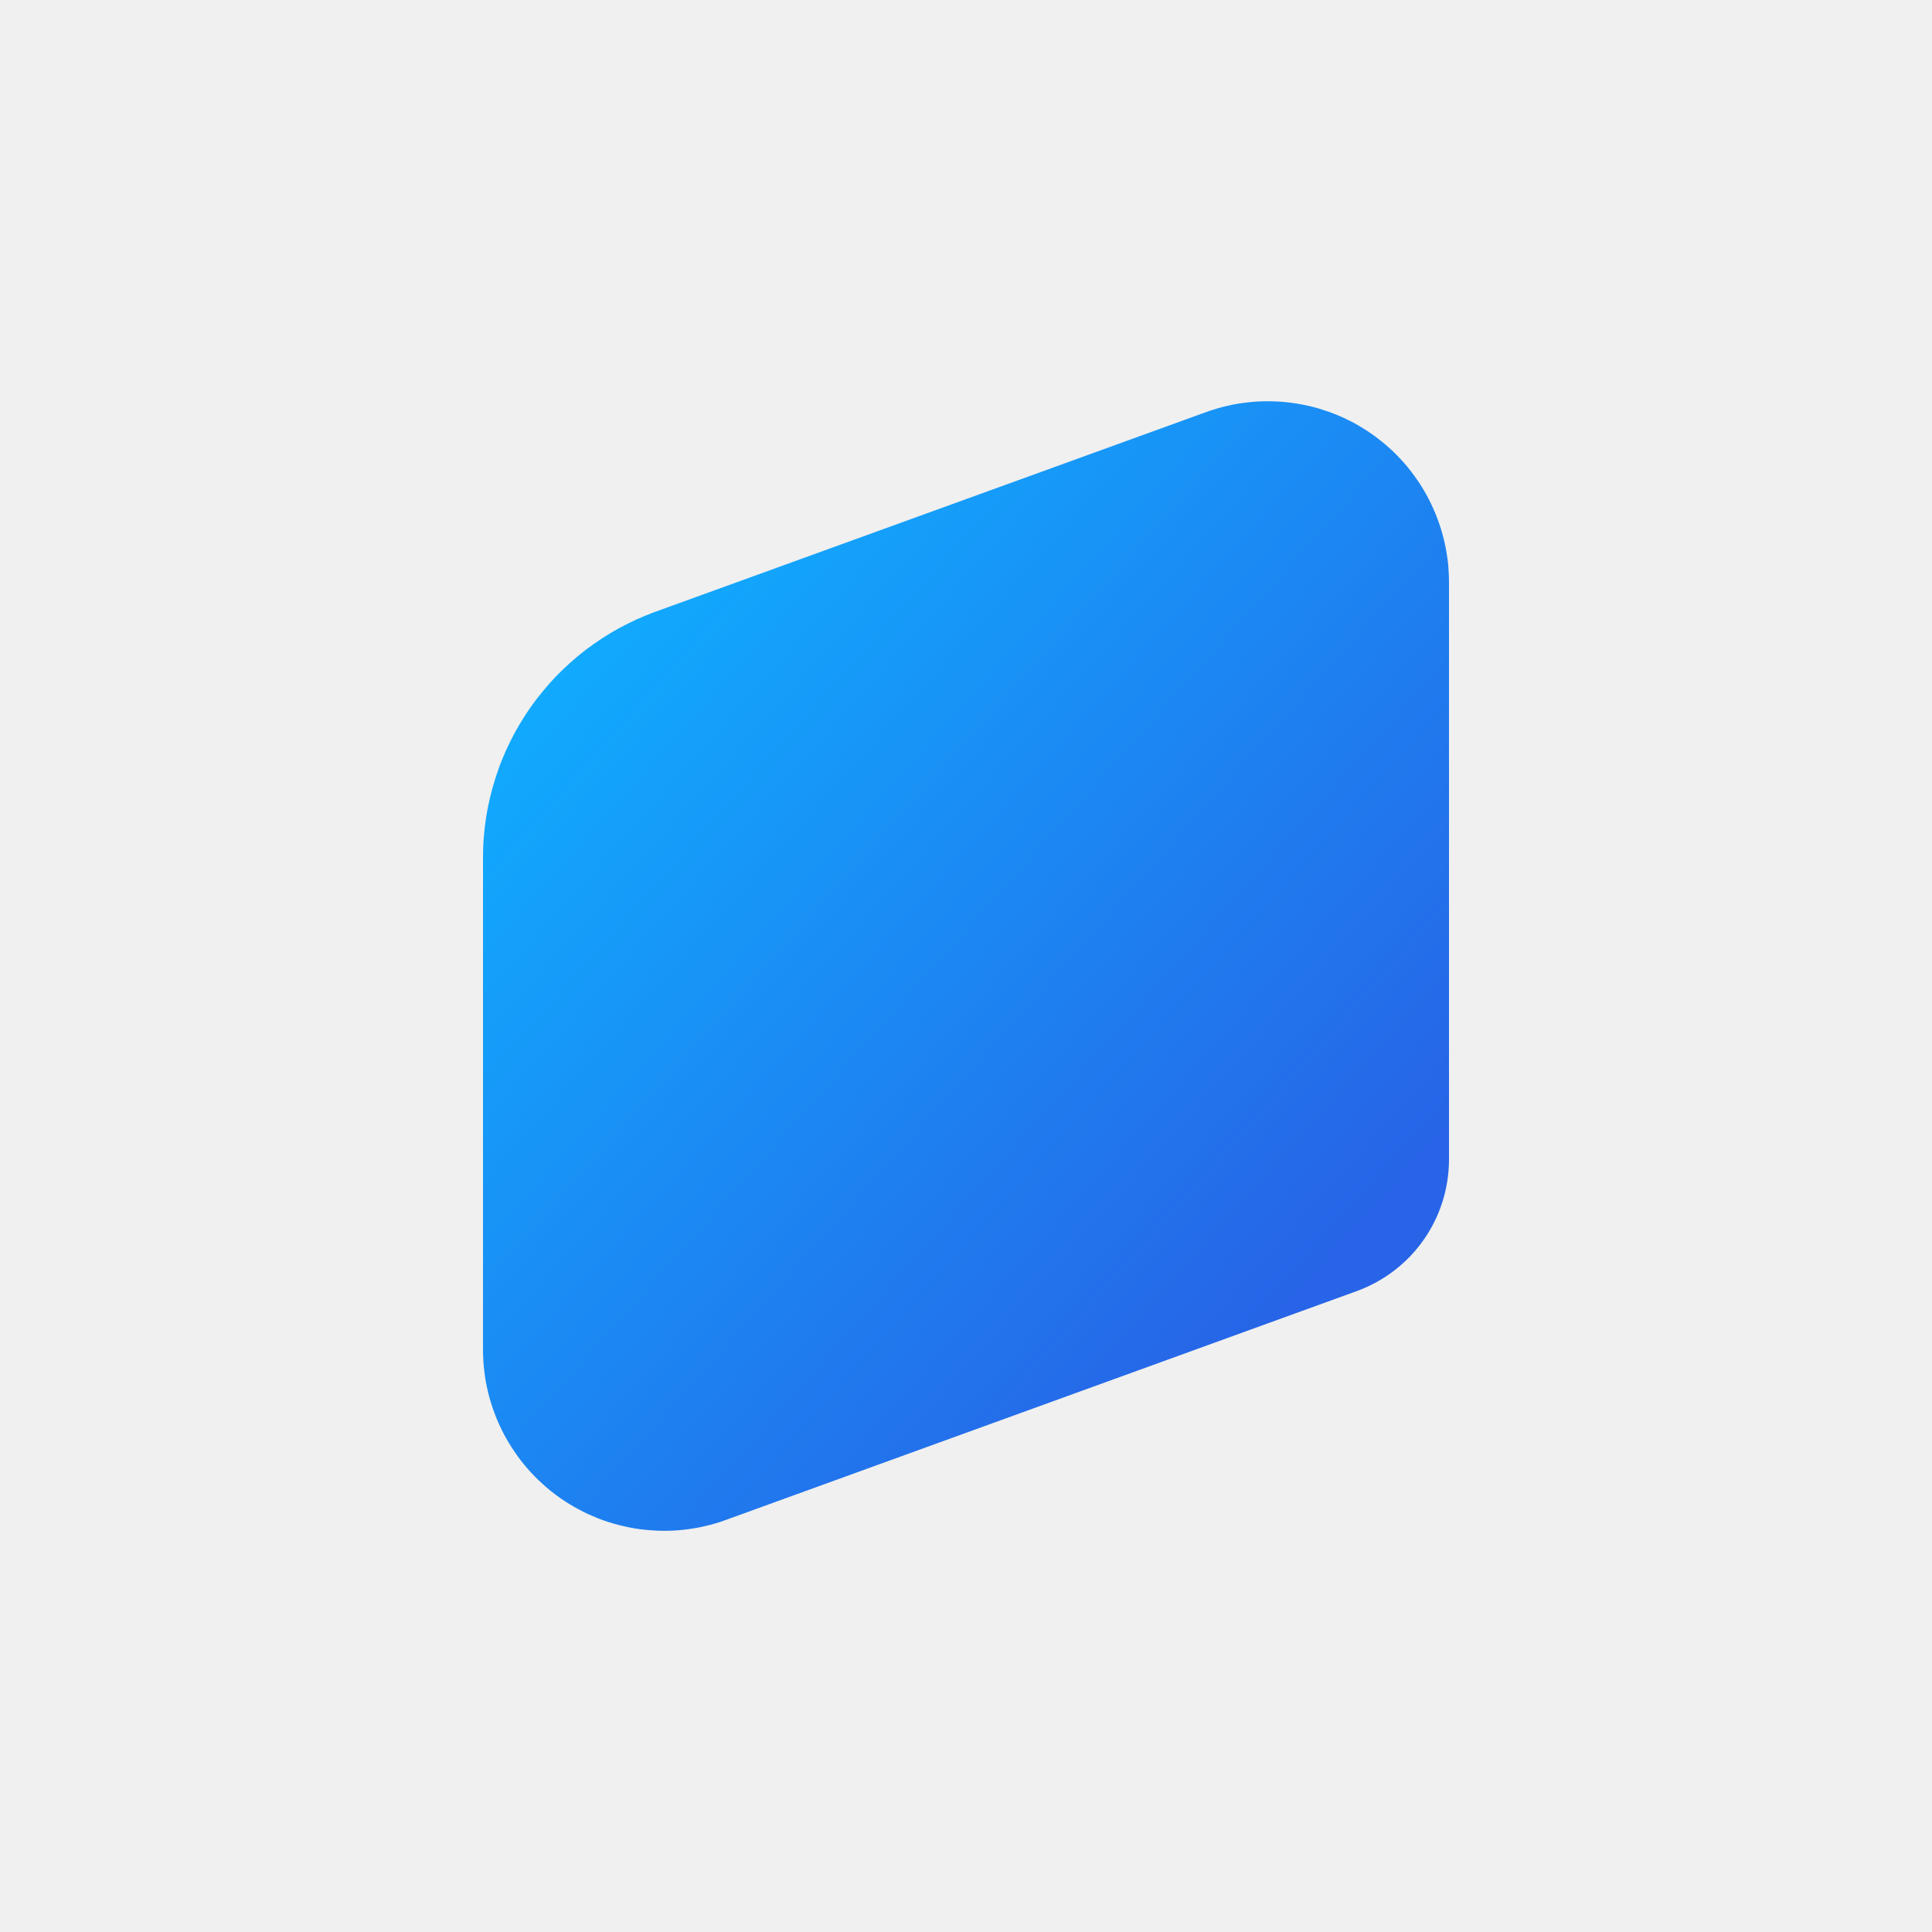
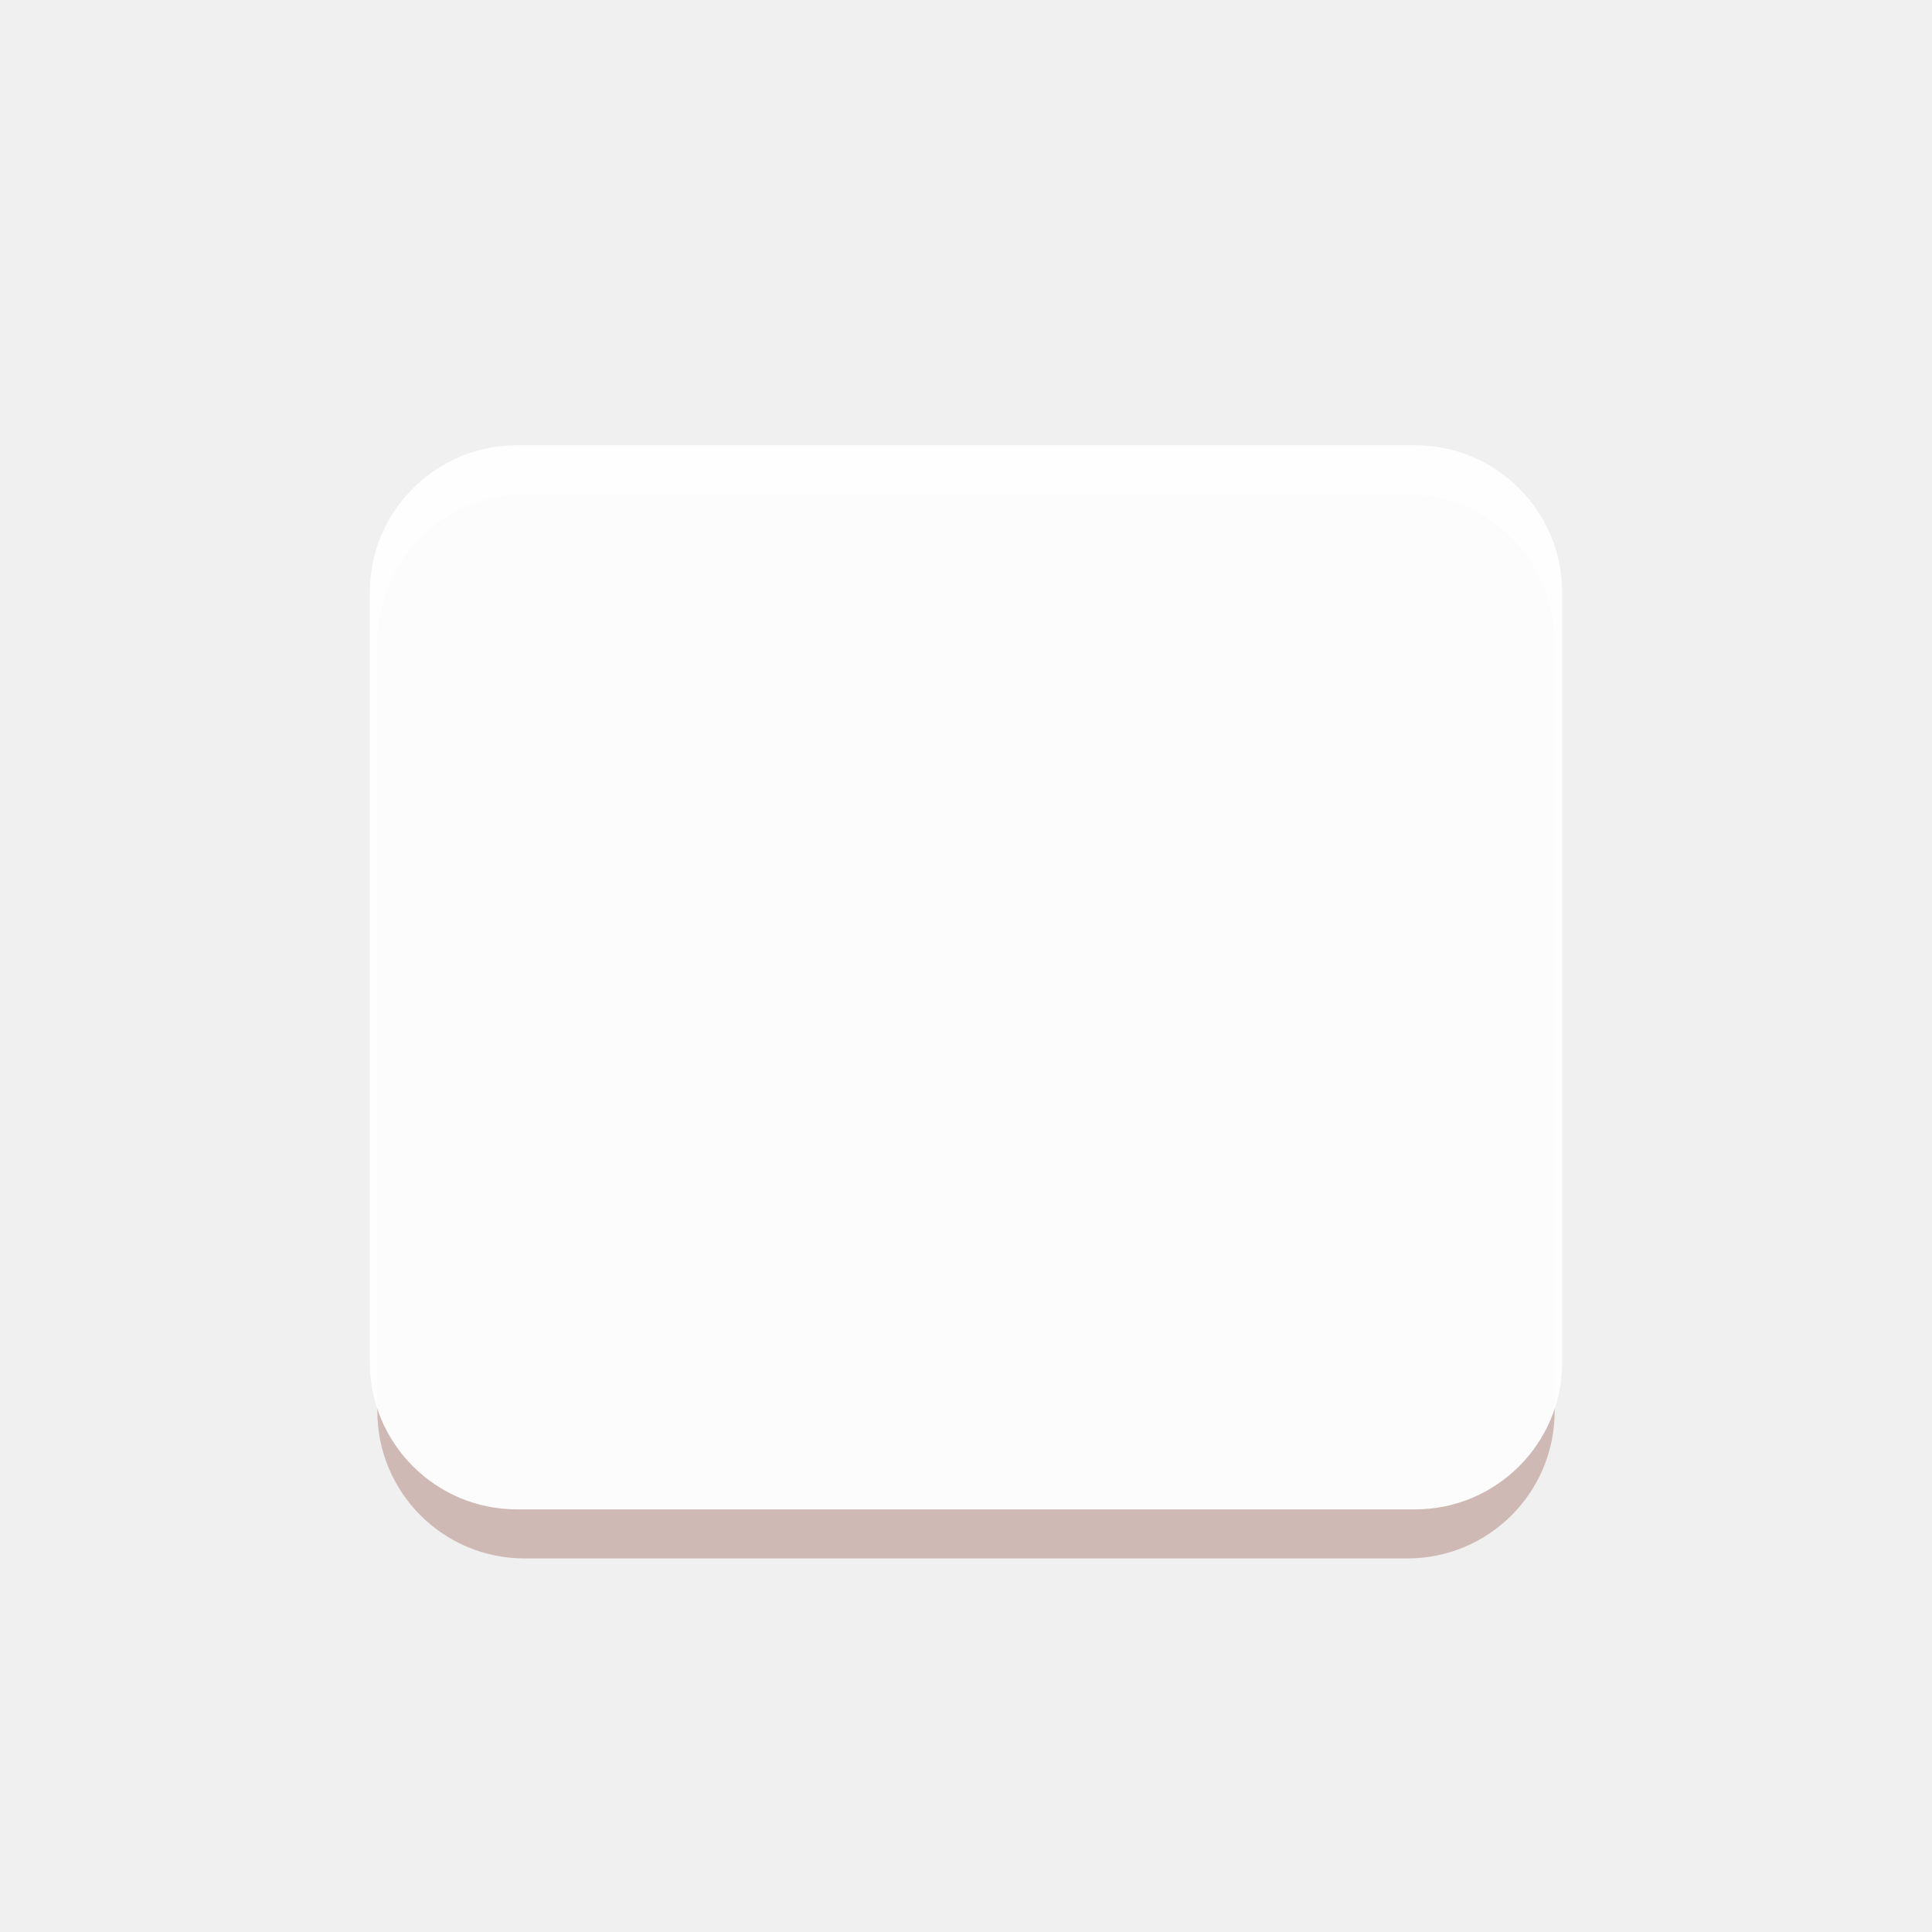
- <svg xmlns="http://www.w3.org/2000/svg" width="24" height="24" viewBox="0 0 24 24" fill="none">
-   <path d="M18 7.24C18 7.195 17.999 7.15 17.996 7.105C17.994 7.06 17.99 7.015 17.985 6.97C17.979 6.926 17.973 6.881 17.965 6.837C17.957 6.792 17.947 6.748 17.937 6.705C17.926 6.661 17.914 6.617 17.901 6.574C17.888 6.531 17.873 6.488 17.857 6.446C17.842 6.404 17.825 6.362 17.806 6.321C17.788 6.28 17.768 6.239 17.748 6.199C17.727 6.159 17.705 6.12 17.682 6.081C17.659 6.042 17.635 6.004 17.609 5.967C17.584 5.93 17.557 5.894 17.53 5.858C17.502 5.822 17.474 5.787 17.444 5.753C17.414 5.72 17.384 5.687 17.352 5.654C17.32 5.622 17.288 5.591 17.254 5.561C17.221 5.531 17.186 5.502 17.151 5.474C17.116 5.446 17.08 5.419 17.043 5.393C17.006 5.367 16.968 5.342 16.93 5.319C16.892 5.295 16.852 5.272 16.813 5.251C16.773 5.23 16.733 5.21 16.692 5.191C16.651 5.172 16.609 5.154 16.567 5.138C16.525 5.122 16.483 5.107 16.44 5.093C16.397 5.079 16.354 5.066 16.31 5.055C16.266 5.044 16.223 5.034 16.178 5.026C16.134 5.017 16.09 5.01 16.045 5.004C16 4.998 15.955 4.993 15.91 4.99C15.865 4.987 15.82 4.985 15.775 4.985C15.73 4.984 15.685 4.985 15.64 4.987C15.595 4.989 15.55 4.993 15.505 4.998C15.46 5.003 15.416 5.009 15.371 5.016C15.327 5.024 15.283 5.033 15.239 5.043C15.195 5.053 15.152 5.065 15.108 5.078C15.065 5.091 15.022 5.105 14.98 5.12L8.14 7.6C8.062 7.628 7.986 7.66 7.91 7.694C7.835 7.728 7.761 7.765 7.689 7.804C7.616 7.844 7.545 7.887 7.476 7.932C7.407 7.977 7.339 8.025 7.273 8.075C7.208 8.125 7.144 8.178 7.083 8.233C7.021 8.288 6.961 8.346 6.904 8.405C6.847 8.465 6.792 8.527 6.74 8.591C6.687 8.655 6.637 8.72 6.59 8.788C6.542 8.856 6.497 8.925 6.455 8.996C6.413 9.067 6.373 9.14 6.337 9.214C6.3 9.288 6.266 9.364 6.235 9.441C6.204 9.517 6.177 9.595 6.152 9.674C6.127 9.753 6.105 9.832 6.086 9.913C6.067 9.993 6.051 10.075 6.038 10.156C6.026 10.238 6.016 10.32 6.01 10.402C6.003 10.485 6 10.568 6 10.65L6 16.76C6 16.805 6.001 16.85 6.004 16.895C6.006 16.94 6.01 16.985 6.016 17.03C6.021 17.075 6.027 17.119 6.035 17.164C6.043 17.208 6.053 17.252 6.063 17.296C6.074 17.34 6.086 17.383 6.099 17.426C6.112 17.469 6.127 17.512 6.143 17.554C6.158 17.597 6.175 17.638 6.194 17.68C6.212 17.721 6.232 17.761 6.252 17.801C6.273 17.841 6.295 17.881 6.318 17.919C6.341 17.958 6.365 17.996 6.391 18.033C6.416 18.07 6.443 18.107 6.47 18.143C6.498 18.178 6.526 18.213 6.556 18.247C6.586 18.281 6.616 18.314 6.648 18.346C6.68 18.378 6.712 18.409 6.746 18.439C6.779 18.47 6.814 18.499 6.849 18.527C6.884 18.555 6.92 18.582 6.957 18.608C6.994 18.634 7.032 18.658 7.07 18.682C7.109 18.706 7.148 18.728 7.187 18.749C7.227 18.771 7.267 18.791 7.308 18.81C7.349 18.828 7.391 18.846 7.433 18.863C7.475 18.879 7.517 18.894 7.56 18.908C7.603 18.922 7.646 18.934 7.69 18.945C7.734 18.956 7.778 18.966 7.822 18.975C7.866 18.984 7.911 18.991 7.955 18.997C8 19.003 8.045 19.007 8.09 19.01C8.135 19.014 8.18 19.015 8.225 19.016C8.27 19.017 8.315 19.016 8.36 19.014C8.405 19.011 8.45 19.008 8.495 19.003C8.539 18.998 8.584 18.992 8.629 18.984C8.673 18.977 8.717 18.968 8.761 18.957C8.805 18.947 8.848 18.936 8.892 18.923C8.935 18.91 8.978 18.896 9.02 18.88L16.85 16.04C17.54 15.79 18 15.14 18 14.4L18 7.24Z" fill="url(#linear_fill_GH1TeAe0dL-DgakqPLssS)" />
-   <defs>
-     <linearGradient id="linear_fill_GH1TeAe0dL-DgakqPLssS" x1="6.43" y1="7.621" x2="16.05" y2="16.17" gradientUnits="userSpaceOnUse">
-       <stop offset="0" stop-color="#0FAFFF" />
-       <stop offset="1" stop-color="#2764E7" />
-     </linearGradient>
-   </defs>
+ <svg xmlns="http://www.w3.org/2000/svg" width="24" height="24" viewBox="0 0 1024 1024" fill="none">
+   <rect x="200" y="262" width="624" height="564" rx="78" fill="#782819" fill-opacity="0.27" />
+   <rect x="196" y="236" width="632" height="564" rx="78" fill="#FFFFFF" fill-opacity="0.96" />
</svg>
